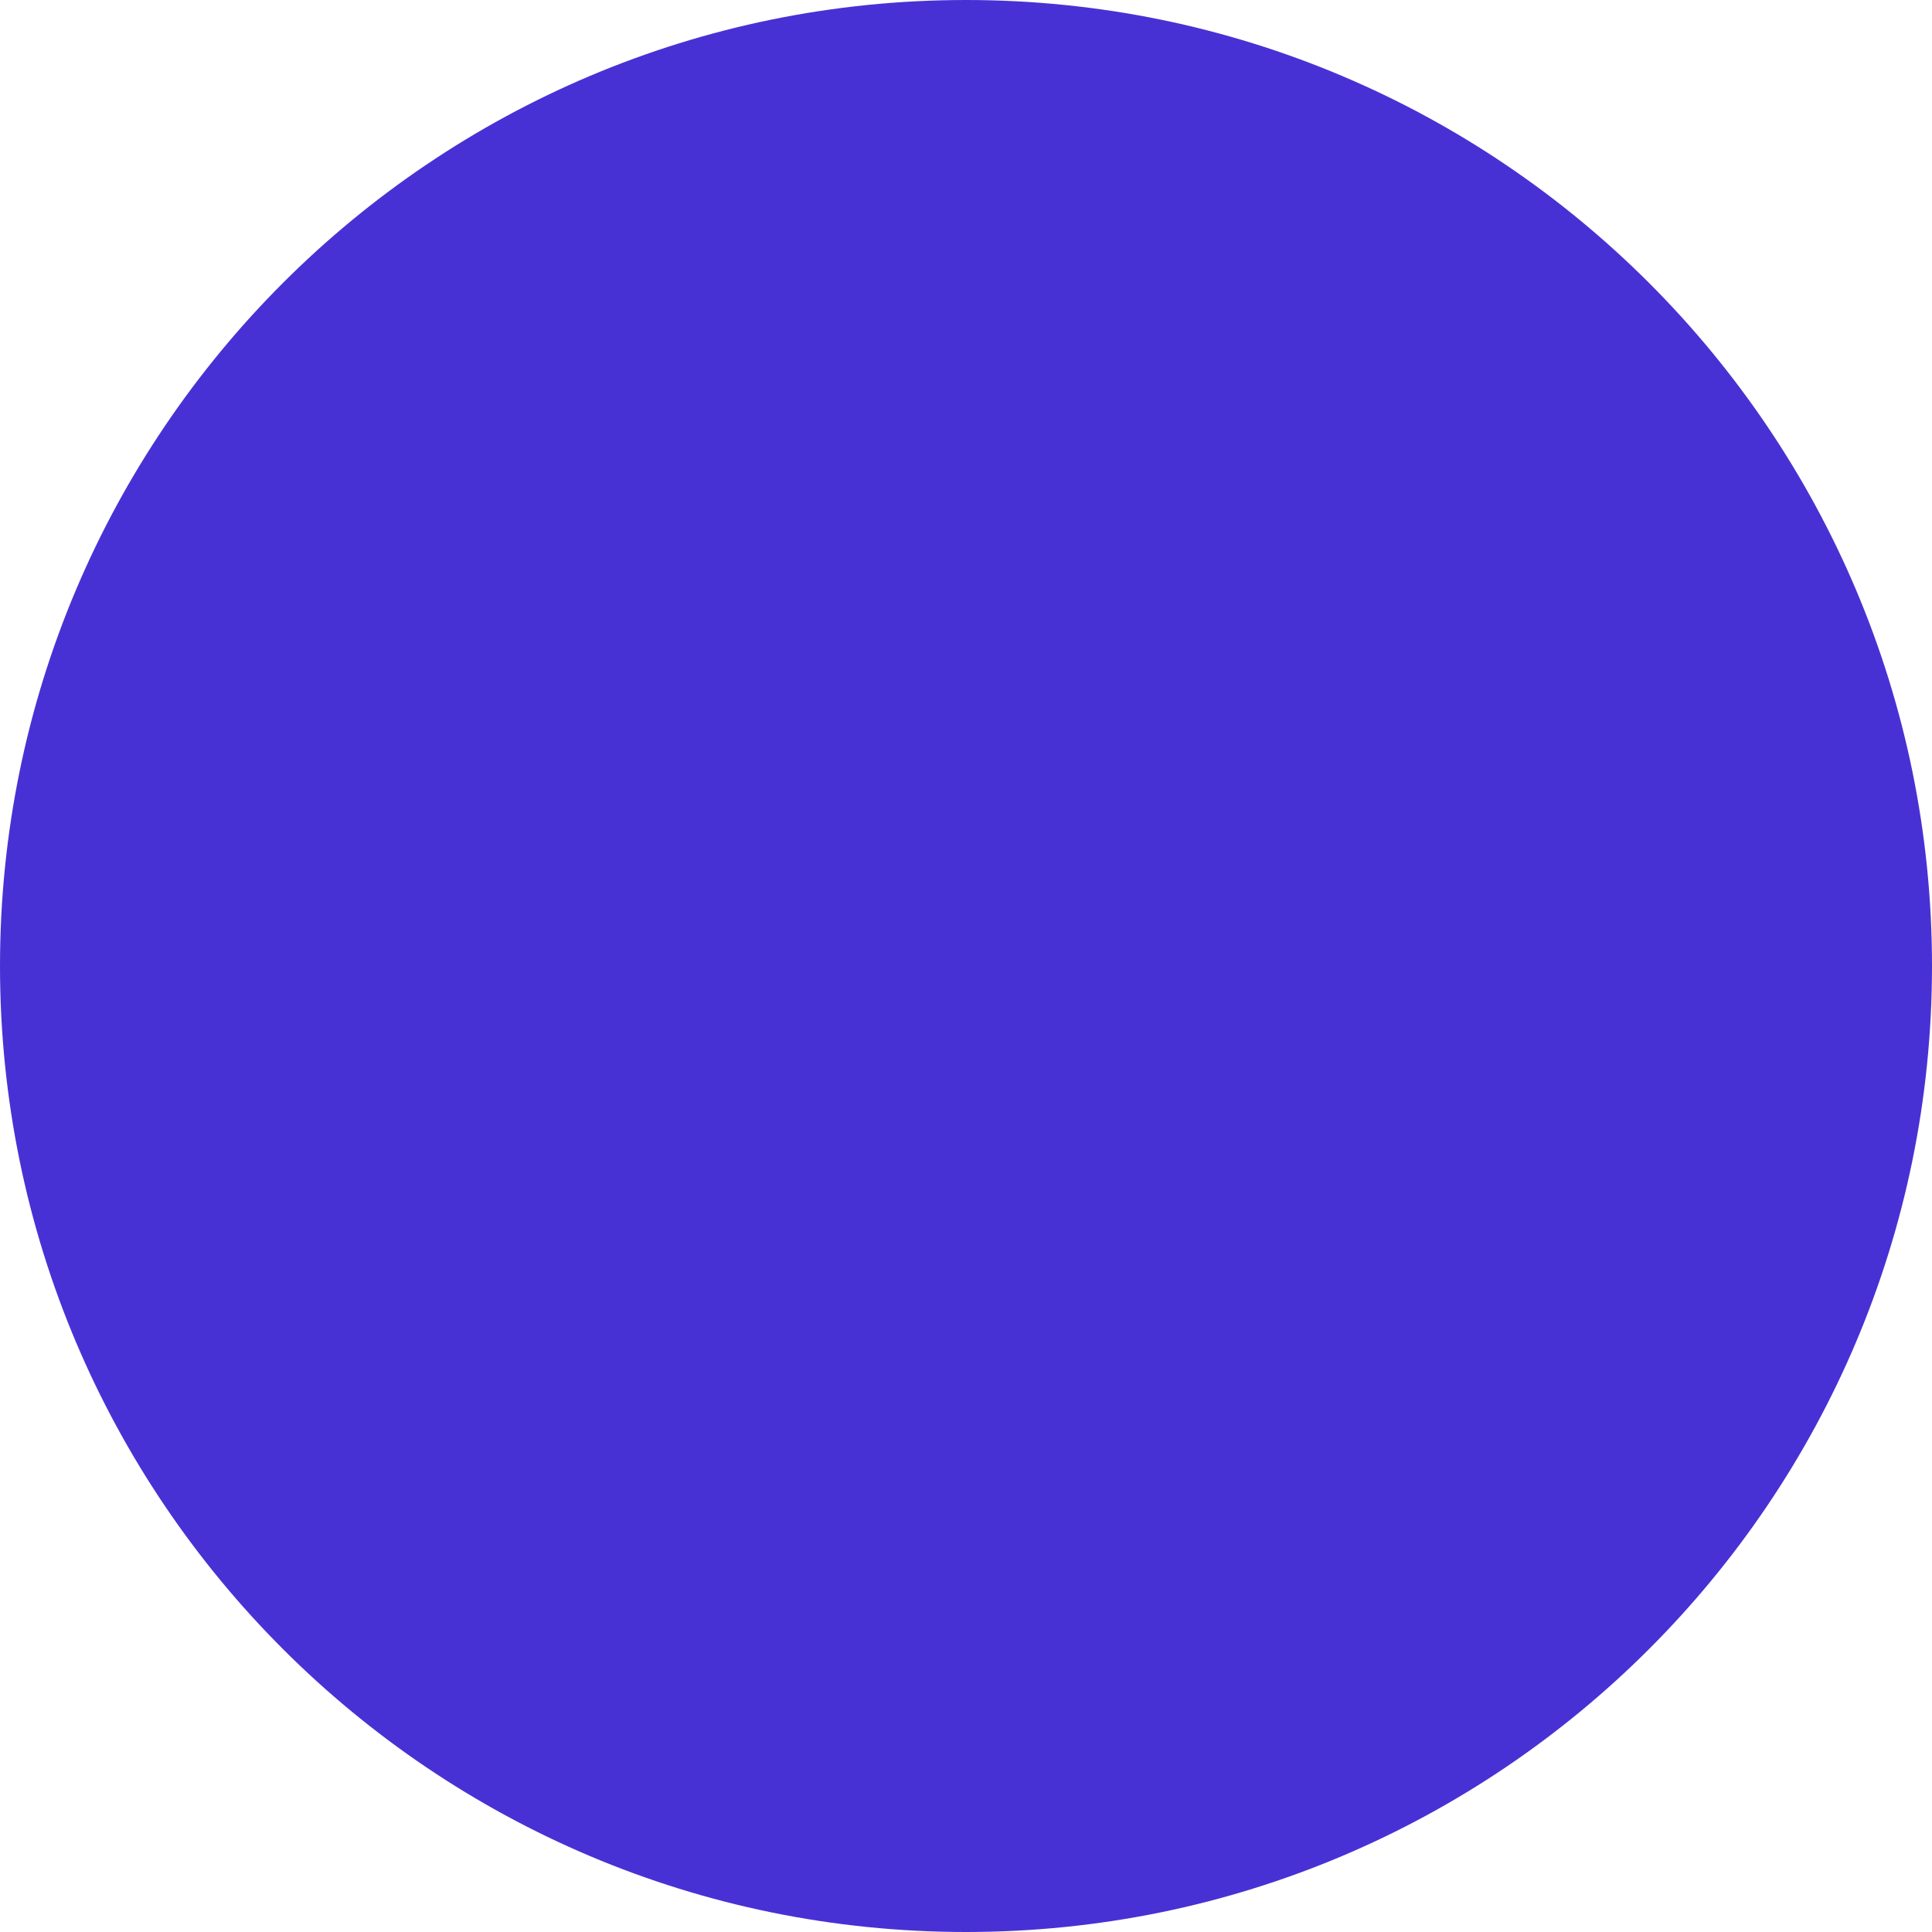
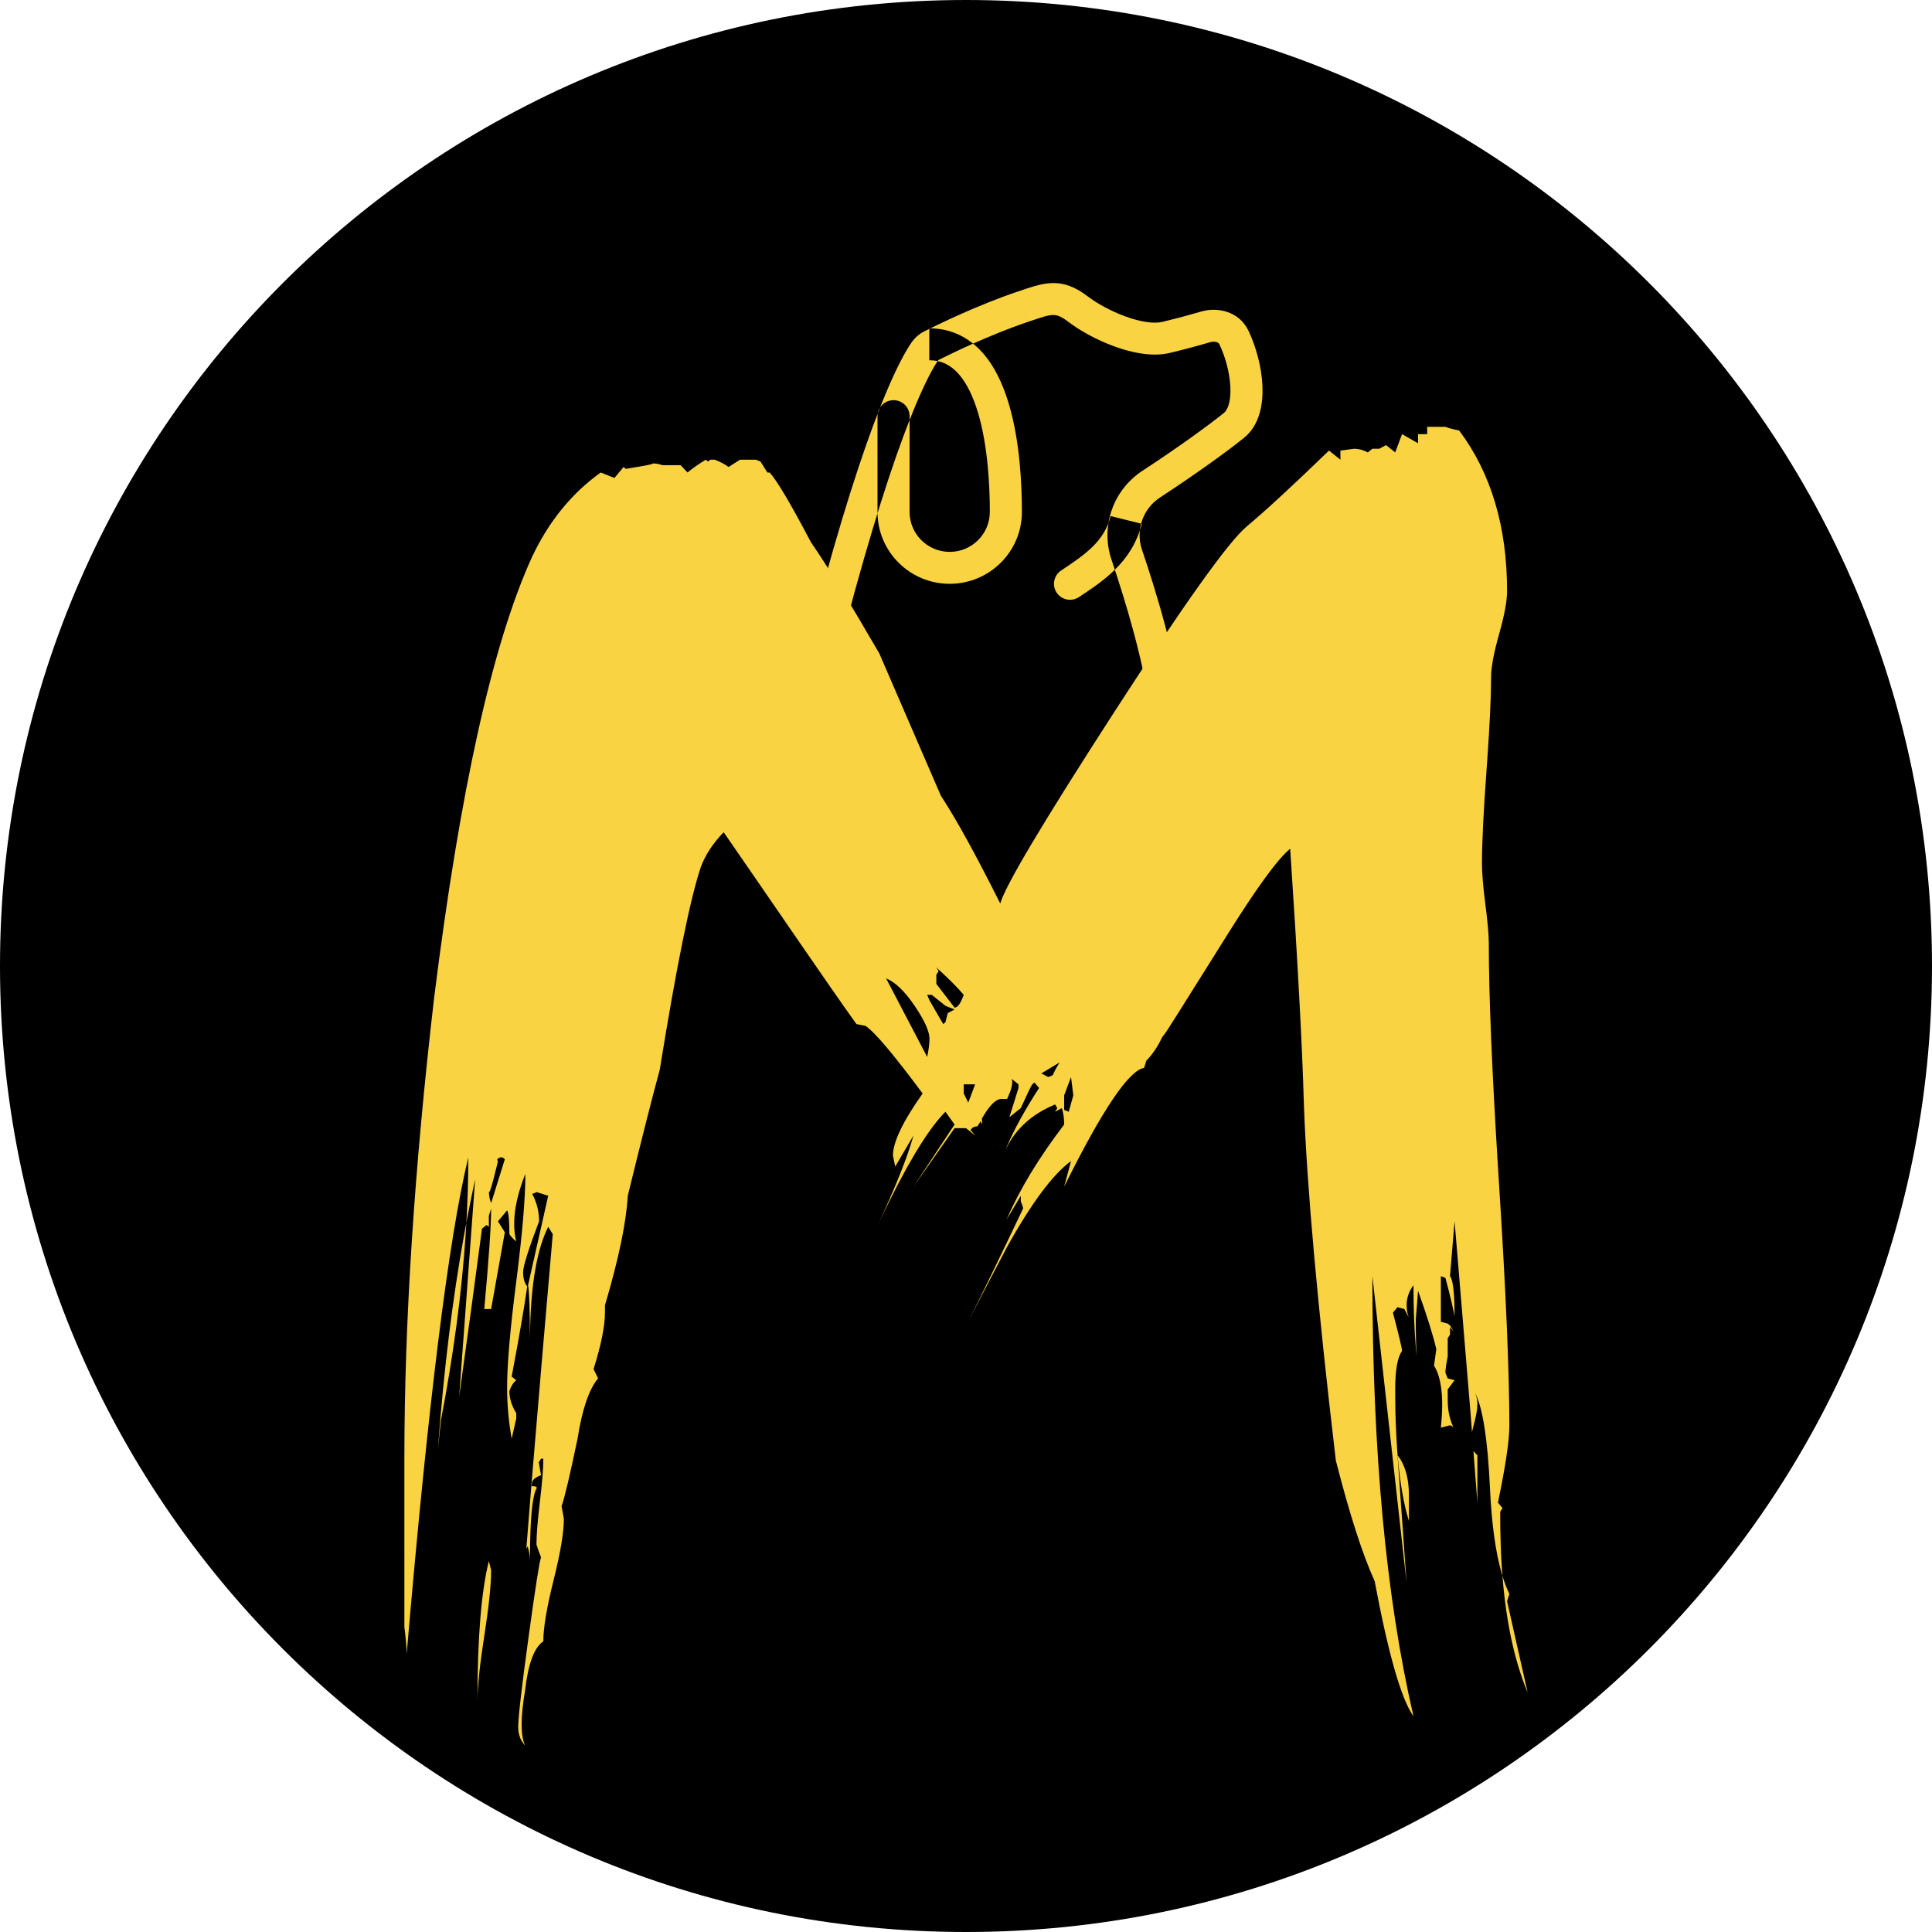
<svg xmlns="http://www.w3.org/2000/svg" width="430px" height="430px" viewBox="0 0 430 430" version="1.1">
-   <path d="M0 215C0 96.259 96.259 0 215 0C333.741 0 430 96.259 430 215C430 333.741 333.741 430 215 430C96.259 430 0 333.741 0 215Z" id="Oval" fill="#4831D4" fill-rule="evenodd" stroke="none" />
+   <g id="Group">
+     <path d="M0 215C0 96.259 96.259 0 215 0C333.741 0 430 96.259 430 215C430 333.741 333.741 430 215 430C96.259 430 0 333.741 0 215Z" id="Oval" fill="#000000" fill-rule="evenodd" stroke="none" />
+     <path d="M212.459 224.267L208.395 218.984L208.395 216.95L208.903 216.138L208.395 215.324C211.105 217.763 213.138 219.796 214.493 221.422C213.816 223.319 213.138 224.267 212.459 224.267L212.459 224.267ZM206.362 235.242L197.216 217.763C199.248 218.576 201.366 220.608 203.567 223.861C205.769 227.113 206.871 229.551 206.871 231.178C206.871 232.261 206.7 233.616 206.362 235.242L206.362 235.242ZM209.92 227.925L206.871 222.642L206.362 221.422L207.379 221.422L210.427 223.861L212.459 224.674L210.935 225.487L210.427 227.52L209.92 227.925L209.92 227.925ZM233.293 239.715L231.769 238.901L235.833 236.463C235.157 237.546 234.648 238.496 234.31 239.308L233.293 239.715L233.293 239.715ZM237.866 247.438L236.85 247.031L236.85 243.78L238.374 239.714L238.883 243.78L237.866 247.438L237.866 247.438ZM215.509 245.404L214.493 243.373L214.493 241.34L217.032 241.34L215.509 245.406L215.509 245.404ZM109.311 267.763C108.971 266.95 108.803 266.002 108.803 264.917L108.81 265.14L108.834 265.26C108.971 265.646 109.556 263.705 110.59 259.44L110.835 258.414C110.497 258.142 110.665 257.872 111.344 257.6L111.85 257.6L112.359 258.007L109.311 267.763L109.311 267.763ZM106.262 378.738C106.262 375.486 106.77 370.607 107.786 364.104C108.803 357.599 109.311 352.721 109.311 349.47L108.803 347.437C107.109 354.213 106.26 364.647 106.26 378.738L106.262 378.738ZM311.063 323.907L311.113 324.432C311.612 330.148 312.433 334.835 313.577 338.494L313.577 332.803C313.577 329.482 312.929 326.785 311.632 324.71L311.063 323.907L311.063 323.907ZM103.787 272.17L103.264 275.002C100.697 289.283 98.791 304.782 97.547 321.495L97.463 322.6L97.509 322.147C97.69 320.266 97.897 318.263 98.131 316.136C100.946 301.502 102.786 287.648 103.652 274.573L103.787 272.17L103.787 272.17ZM117.15 344.657L117.441 344.185C117.779 345.268 117.949 346.353 117.949 347.437L117.944 347.392L117.955 345.851C118.006 338.114 118.456 333.331 119.299 331.504L119.473 331.177C119.473 330.907 119.134 330.771 118.458 330.771L118.256 330.776L118.238 330.991C117.762 336.753 117.415 341.143 117.188 344.162L117.15 344.657L117.15 344.657ZM334.391 350.738L334.428 351.185C335.273 361.311 337.13 369.818 340 376.705L335.427 356.38L335.934 354.754C335.42 353.68 334.983 352.583 334.624 351.47L334.39 350.738L334.391 350.738ZM327.936 322.937L328.002 323.807C328.34 328.219 328.613 331.761 328.821 334.429L328.821 323.86C328.624 323.702 328.44 323.534 328.273 323.355L327.936 322.937L327.936 322.937ZM323.464 296.295L323.372 296.105C323.211 295.801 322.993 295.432 322.723 294.999L322.214 294.592L320.69 294.185L320.69 284.023L321.707 284.429C322.723 288.223 323.401 291.068 323.738 292.966C323.738 287.816 323.401 284.836 322.723 284.023L323.74 271.827L327.296 314.51L327.598 318.475L327.612 318.767L327.634 318.665C327.691 318.41 327.755 318.138 327.826 317.853L328.059 316.95C328.567 315.052 328.821 313.562 328.821 312.478C328.821 311.666 328.651 310.852 328.313 310.038C330.007 313.291 331.108 320.336 331.615 331.177C331.988 339.126 332.862 345.473 334.236 350.216L334.39 350.738L334.24 348.618C334.071 346.019 333.965 343.319 333.923 340.517L333.901 337.681L333.901 336.461L334.41 335.648L333.395 334.429C335.087 326.3 335.934 320.608 335.934 317.355C335.934 305.431 335.173 287.546 333.647 263.698L333.453 260.621C332.059 238.305 331.36 221.445 331.36 210.04C331.36 208.143 331.108 205.229 330.599 201.3C330.091 197.371 329.837 194.321 329.837 192.154C329.837 187.547 330.175 180.637 330.854 171.422L331.004 169.336C331.58 161.159 331.869 154.944 331.869 150.691C331.869 148.522 332.462 145.338 333.647 141.138C334.834 136.938 335.427 133.752 335.427 131.585C335.427 117.222 331.869 105.298 324.755 95.814C323.401 95.541 322.384 95.272 321.707 95L317.641 95L317.641 96.626L315.611 96.626L315.611 98.659L312.053 96.626L310.529 100.691L308.495 99.065L306.971 99.877L305.447 99.877L304.43 100.691C303.415 100.15 302.4 99.877 301.383 99.877L298.333 100.284L298.333 102.317L295.793 100.284C287.663 108.143 281.565 113.767 277.5 117.154C273.435 120.542 263.526 134.43 247.775 158.82C232.023 183.211 223.64 197.302 222.622 201.097C217.202 190.257 212.799 182.263 209.412 177.113C204.826 166.554 200.256 155.989 195.699 145.421C189.262 134.311 184.18 126.046 180.454 120.625C176.051 112.225 173.002 107.074 171.308 105.177L170.801 105.177L169.275 102.739L168.254 102.317L164.696 102.317L162.155 103.943C161.478 103.401 160.463 102.86 159.107 102.317L158.09 102.317L157.582 102.724L157.075 102.317C155.637 103.187 154.278 104.138 153.009 105.162L151.485 103.537L147.422 103.537C146.745 103.265 145.898 103.131 144.881 103.131L145.139 103.141L145.265 103.156C145.607 103.246 143.963 103.589 140.332 104.181L139.291 104.35L138.784 103.943L136.752 106.382L133.703 105.162C127.265 109.77 122.186 116.003 118.459 123.861C109.648 143.102 102.366 175.894 96.605 222.234C92.202 260.174 90 294.321 90 324.672L90 362.071C90.338 364.781 90.508 366.812 90.508 368.169C95.25 312.614 99.823 275.758 104.228 257.6L104.226 257.613L104.191 261.756C104.142 264.589 104.045 267.419 103.902 270.248L103.785 272.174L104.052 270.758C104.323 269.354 104.599 267.963 104.883 266.583L105.752 262.481L102.195 310.856C104.226 296.222 105.922 283.755 107.275 273.457L108.292 272.645L108.801 273.052L108.801 270.608L109.309 268.982C109.309 272.776 108.801 280.229 107.784 291.34L109.309 291.34L112.357 274.267L110.833 271.827L112.865 269.389C113.204 269.931 113.374 271.693 113.374 274.672C113.712 275.215 114.221 275.758 114.898 276.299C113.883 272.234 114.559 267.221 116.93 261.259C116.93 266.679 116.253 274.674 114.9 285.242C113.542 295.811 112.865 303.671 112.865 308.819C112.865 312.614 113.204 316.407 113.883 320.202L114.898 315.729L114.898 314.51C113.883 312.885 113.374 311.259 113.374 309.633C113.712 308.549 114.221 307.735 114.898 307.193L113.883 306.38C115.575 297.438 116.762 290.527 117.439 285.649L117.342 286.328L117.073 285.942C116.747 285.389 116.544 284.739 116.464 283.99L116.422 283.21C116.422 281.855 117.609 278.061 119.979 271.827C119.979 269.66 119.471 267.627 118.456 265.731L119.471 265.324L122.012 266.136L117.523 286.068L117.559 286.214C117.797 287.783 117.927 291.588 117.943 297.629L117.943 298.66L117.962 296.866C118.11 286.788 119.297 279.2 121.52 274.102L122.012 273.048L123.029 274.672C121.413 293.231 119.827 311.83 118.278 330.432L118.22 331.073L118.258 331.006C118.3 330.889 118.331 330.757 118.353 330.612L118.386 330.142C118.386 329.465 119.063 328.855 120.416 328.313L119.91 325.467L120.418 324.655L120.925 324.655C120.925 326.822 120.673 330.006 120.164 334.208C119.656 338.408 119.401 341.592 119.401 343.759C119.74 344.844 120.078 345.794 120.418 346.606C120.078 347.418 119.147 353.381 117.623 364.491C116.099 375.603 115.337 382.242 115.337 384.41C115.337 386.036 115.845 387.391 116.86 388.475C115.845 386.308 115.845 382.241 116.86 376.281C117.537 370.319 118.893 366.66 120.925 365.305C120.925 362.324 121.688 357.783 123.212 351.687C124.737 345.589 125.498 341.051 125.498 338.07L124.991 335.223C125.668 333.327 126.854 328.313 128.548 320.182C129.565 313.679 131.088 309.207 133.121 306.769L132.105 304.735C133.797 299.316 134.644 295.116 134.644 292.135L134.644 290.509C137.694 280.211 139.388 272.08 139.726 266.119C142.775 253.652 145.146 244.302 146.842 238.069C150.566 215.036 153.616 199.995 155.988 192.948C157.003 190.238 158.695 187.664 161.068 185.225C174.012 203.942 183.835 218.439 190.611 227.925L192.643 228.332C194.675 229.687 198.91 234.701 205.347 243.373C200.942 249.607 198.74 254.212 198.74 257.193L199.248 259.633L203.313 252.723C201.959 257.6 199.248 264.376 195.184 273.048L195.37 272.644L196.139 271.031C201.498 259.813 206.044 252.175 209.777 248.117L210.427 247.438L212.459 250.283L203.313 264.105L212.459 251.095L215.002 251.095L217.032 252.723L216.017 251.502C216.355 250.961 216.864 250.69 217.541 250.69L218.049 249.876L218.214 249.57L218.304 249.724L218.558 250.283L218.558 249.064L218.481 249.067L218.552 248.946C219.88 246.582 221.101 245.173 222.211 244.718L222.622 244.592L224.146 244.592C225.163 242.425 225.502 240.933 225.163 240.121L225.798 240.629L226.687 241.34L226.687 242.154L224.657 248.657L227.196 246.625C228.549 243.644 229.398 241.883 229.736 241.34L230.245 240.933L231.26 242.154C228.132 246.989 225.776 251.262 224.188 254.969L223.844 255.797L224.43 254.665C226.394 251.142 229.394 248.398 233.433 246.437L234.818 245.812L235.325 246.625L234.818 247.438L236.342 246.625C236.68 247.708 236.85 248.928 236.85 250.283C231.26 257.6 227.005 264.613 224.082 271.32L224.031 271.447L227.196 266.136L227.196 267.357C227.534 268.169 227.704 268.712 227.704 268.981C222.783 279.343 218.752 287.645 215.613 293.888L215.368 294.371L216.694 291.791C217.938 289.382 219.178 286.988 220.42 284.61L224.146 277.519C229.566 267.763 234.31 261.395 238.374 258.414L236.85 264.105C245.32 247.031 251.247 238.223 254.634 237.682L255.143 236.056C256.497 234.701 257.684 232.939 258.699 230.772L259.208 230.161C259.509 229.8 263.155 224.033 270.146 212.858L272.927 208.414C279.702 197.574 284.444 191.069 287.155 188.902C288.849 214.376 289.864 233.346 290.202 245.812C290.879 264.24 293.252 290.663 297.318 325.079C300.366 337.003 303.245 345.947 305.956 351.909C309.003 368.168 311.883 378.196 314.594 381.989C308.495 355.702 305.447 323.046 305.447 284.023L313.057 352.253L311.036 323.86L311.063 323.907L310.957 322.487C310.706 318.87 310.567 315.249 310.54 311.627L310.529 309.225C310.529 304.889 311.036 302.043 312.053 300.689C312.053 300.148 311.376 297.302 310.02 292.152L311.036 290.933L312.561 291.34C312.9 291.972 313.201 292.544 313.463 293.056L313.534 293.197L313.313 292.477C313.232 292.154 313.171 291.829 313.13 291.502L313.068 290.526C313.068 288.9 313.576 287.409 314.594 286.055C314.594 291.281 314.78 296.059 315.153 300.389L315.298 301.908L315.243 300.823C315.172 299.213 315.128 297.49 315.109 295.654L315.102 293.778L315.609 287.274C317.641 292.966 318.996 297.302 319.675 300.283L319.167 303.941C320.86 306.651 321.367 311.258 320.69 317.761L322.214 317.355C322.891 317.084 323.401 317.355 323.74 318.168C322.723 316.272 322.214 314.103 322.214 311.665L322.214 309.225L323.74 307.193L322.214 306.786L321.707 305.567C321.707 304.753 321.876 303.534 322.214 301.908L322.214 297.843L322.723 297.031L322.723 295.404L323.464 296.296L323.464 296.295Z" id="Shape" fill="#F9D342" fill-rule="evenodd" stroke="none" />
+     <g id="Group" transform="translate(181 63)">
+       <path d="M69.775 60.454L66.39 61.591L69.775 60.454L69.775 60.454ZM75.031 95.779C75.152 97.062 75.962 98.179 77.147 98.698C78.332 99.217 79.706 99.058 80.739 98.281C81.772 97.504 82.301 96.231 82.122 94.955L75.031 95.779L75.031 95.779ZM0.141 74.968C-0.22 76.208 0.124 77.546 1.038 78.462C1.953 79.377 3.294 79.727 4.543 79.376C5.791 79.024 6.75 78.027 7.047 76.77L0.141 74.968L0.141 74.968ZM24.978 15.021L27.874 17.097L24.982 15.021L24.978 15.021ZM26.317 13.934L24.703 10.764L26.317 13.934L26.317 13.934ZM46.648 5.273L45.505 1.904L46.648 5.273L46.648 5.273ZM78.487 12.104L79.323 15.558L78.487 12.104L78.487 12.104ZM87.356 9.747L86.35 6.336L87.356 9.747L87.356 9.747ZM93.641 12.128L90.409 13.646L93.637 12.128L93.641 12.128ZM93.634 31.685L95.88 34.447L93.63 31.685L93.634 31.685ZM75.192 44.774L77.156 47.745L75.192 44.774L75.192 44.774ZM58.906 5.778L61.084 2.959L58.906 5.778L58.906 5.778ZM55.171 63.98C53.531 65.069 53.088 67.276 54.182 68.909C55.277 70.542 57.494 70.983 59.135 69.893L55.171 63.98L55.171 63.98ZM21.447 29.62C21.447 27.658 19.848 26.067 17.876 26.067C15.904 26.067 14.306 27.658 14.306 29.62L21.447 29.62L21.447 29.62ZM66.39 61.591C69.543 70.892 73.738 84.745 75.031 95.779L82.122 94.955C80.74 83.128 76.327 68.67 73.16 59.317L66.39 61.591L66.39 61.591ZM7.047 76.77C19.09 31.113 26.303 19.279 27.874 17.1L22.082 12.942C19.676 16.265 12.206 29.219 0.141 74.968L7.047 76.77L7.047 76.77ZM27.934 17.1C30.548 15.782 39.289 11.489 47.787 8.642L45.505 1.9C36.504 4.921 27.388 9.403 24.703 10.76L27.931 17.097L27.934 17.1ZM79.323 15.558C82.356 14.832 85.37 14.032 88.363 13.159L86.35 6.336C84.143 6.982 81.144 7.811 77.652 8.646L79.323 15.558L79.323 15.558ZM90.409 13.646C91.745 16.464 92.702 20.014 92.841 23.149C92.991 26.497 92.195 28.273 91.384 28.924L95.879 34.447C99.429 31.589 100.154 26.784 99.975 22.832C99.789 18.664 98.568 14.197 96.869 10.607L90.406 13.646L90.409 13.646ZM91.384 28.924C87.667 31.92 80.865 36.81 73.231 41.807L77.155 47.745C84.896 42.678 91.909 37.645 95.88 34.447L91.384 28.924L91.384 28.924ZM47.787 8.639C50.761 7.643 52.072 7.164 53.257 7.114C54.018 7.078 54.935 7.221 56.728 8.592L61.084 2.959C58.392 0.898 55.864 -0.111 52.954 0.01C50.472 0.116 47.891 1.104 45.505 1.904L47.791 8.639L47.787 8.639ZM88.363 13.159C88.836 13.009 89.343 13.007 89.817 13.152C90.138 13.265 90.309 13.436 90.409 13.646L96.865 10.611C94.812 6.279 89.984 5.276 86.35 6.339L88.363 13.159L88.363 13.159ZM73.156 59.317C71.707 55.003 73.347 50.259 77.156 47.745L73.231 41.807C66.71 46.096 63.902 54.215 66.39 61.591L73.156 59.317L73.156 59.317ZM56.728 8.592C59.363 10.611 63.162 12.701 67.083 14.122C70.875 15.498 75.434 16.489 79.323 15.558L77.652 8.646C75.852 9.079 72.939 8.681 69.525 7.444C66.233 6.25 63.087 4.495 61.084 2.959L56.728 8.592L56.728 8.592ZM27.878 17.097C27.835 17.154 27.806 17.179 27.806 17.175C27.846 17.148 27.887 17.124 27.931 17.104L24.703 10.764C23.667 11.271 22.768 12.018 22.082 12.942L27.874 17.101L27.878 17.097ZM59.135 69.893C64.344 66.435 70.95 62.203 73.113 53.581L66.186 51.857C64.78 57.455 60.673 60.326 55.171 63.979L59.135 69.893L59.135 69.893ZM39.3 50.944C39.3 55.851 35.303 59.828 30.373 59.828L30.373 66.936C39.247 66.936 46.441 59.776 46.441 50.944L39.3 50.944L39.3 50.944ZM30.373 59.828C25.443 59.828 21.447 55.851 21.447 50.944L14.306 50.944C14.306 59.776 21.499 66.936 30.373 66.936L30.373 59.828L30.373 59.828ZM46.441 50.944C46.441 45.144 46.045 35.396 43.563 26.991C42.324 22.797 40.485 18.646 37.672 15.491C34.772 12.232 30.848 10.075 25.831 10.075L25.831 17.182C28.535 17.182 30.598 18.259 32.337 20.207C34.165 22.264 35.622 25.296 36.715 28.999C38.896 36.391 39.303 45.304 39.303 50.944L46.445 50.944L46.441 50.944ZM21.447 50.944L21.447 29.62L14.306 29.62L14.306 50.944L21.447 50.944L21.447 50.944Z" id="Shape" fill="#F9D342" fill-rule="evenodd" stroke="none" />
+     </g>
+   </g>
</svg>
